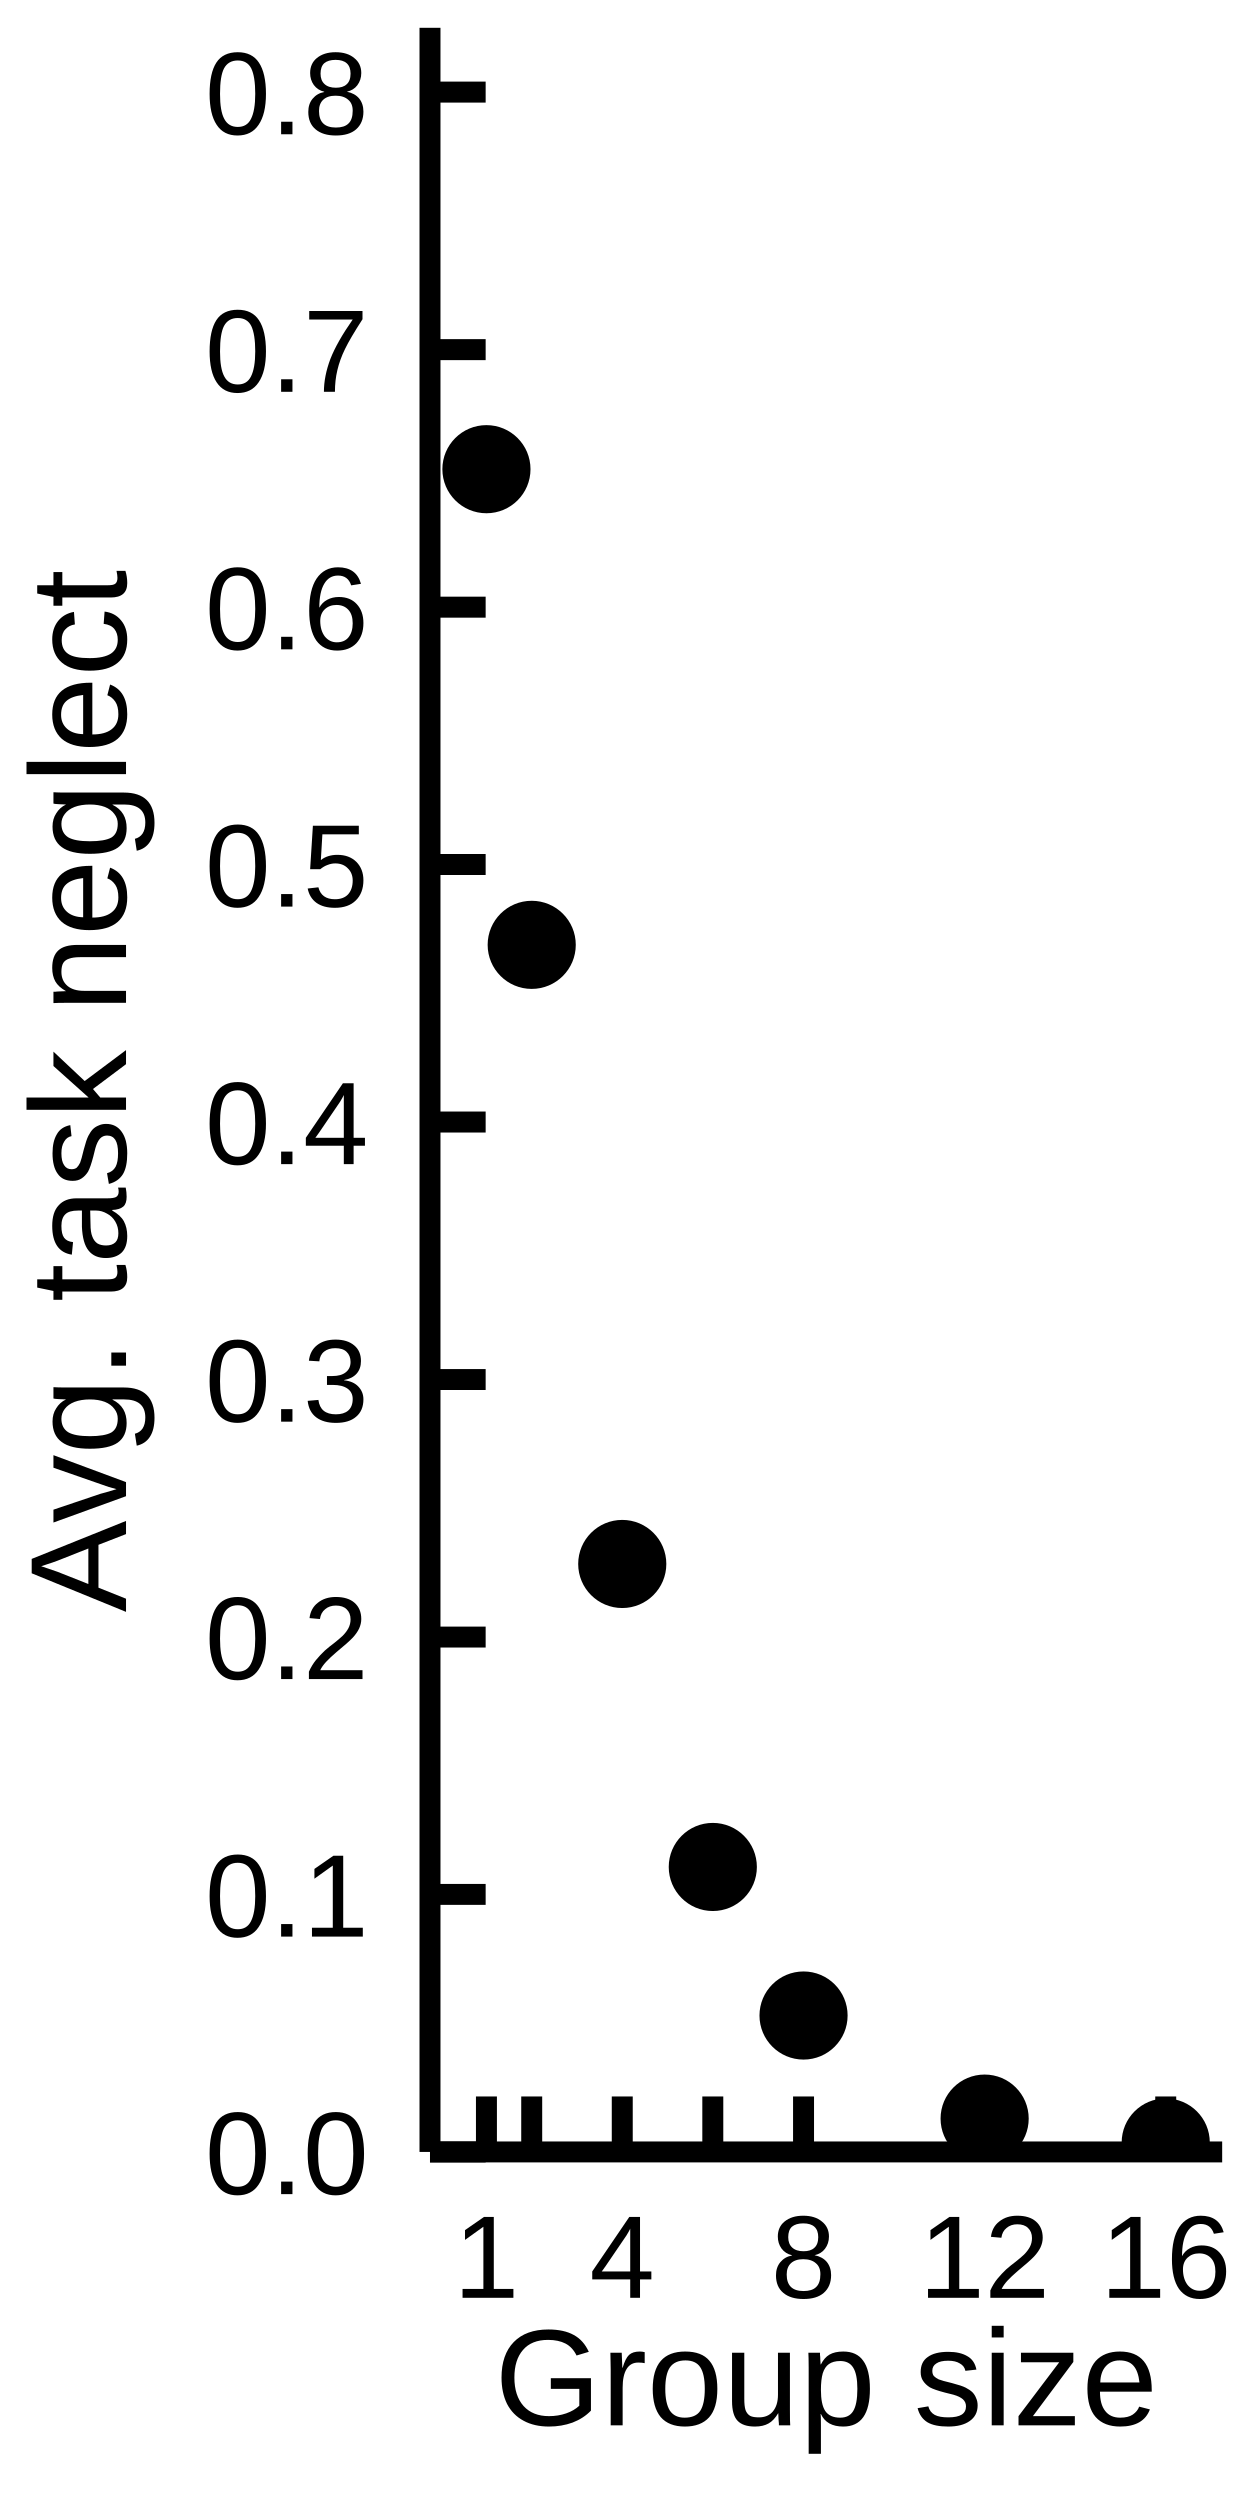
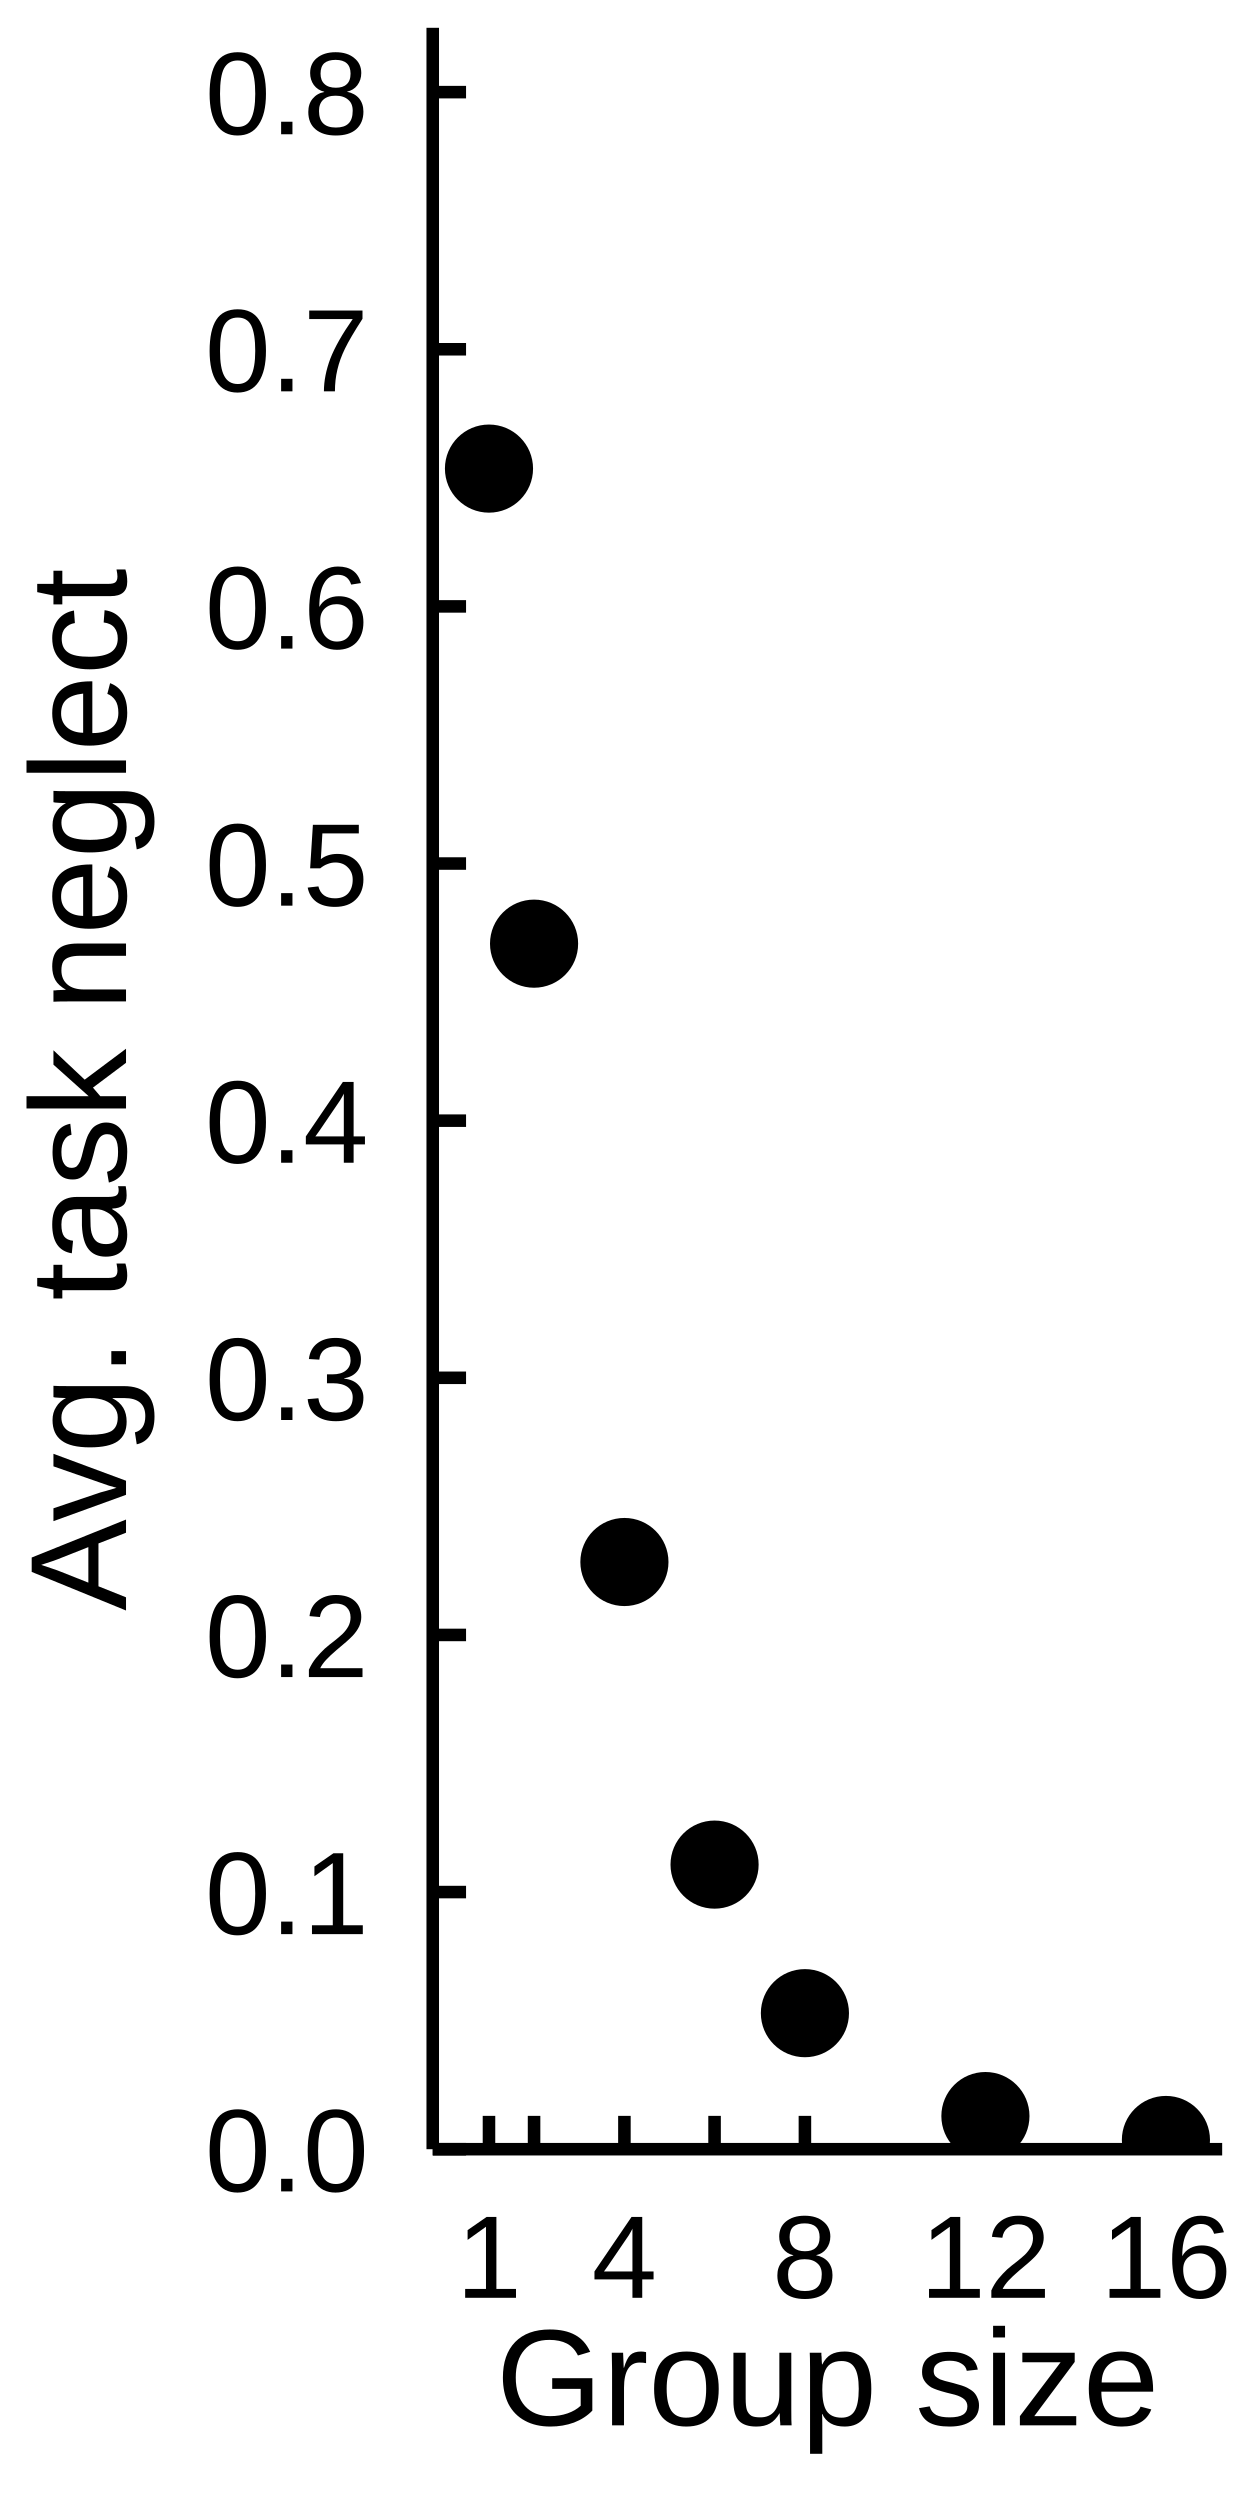
<svg xmlns="http://www.w3.org/2000/svg" viewBox="0 0 63.78 127.56">
  <defs>
    <style type="text/css">
    line, polyline, path, rect, circle {
      fill: none;
      stroke: #000000;
      stroke-linecap: round;
      stroke-linejoin: round;
      stroke-miterlimit: 10.00;
    }
  </style>
  </defs>
  <rect width="100%" height="100%" style="stroke: none; fill: #FFFFFF;" />
  <rect x="0.00" y="-0.00" width="63.78" height="127.56" style="stroke-width: 1.07; stroke: #FFFFFF; fill: #FFFFFF;" />
  <defs>
-     <clipPath id="cpMjEuOTQyNHw2Mi4zNjIyfDEwOS44MDF8MS40MTczMg==">
-       <rect x="21.94" y="1.42" width="40.42" height="108.38" />
+     <clipPath id="cpMjIuMDc5OXw2Mi4zNjIyfDEwOS42NjR8MS40MTczMg==">
+       <rect x="22.08" y="1.42" width="40.28" height="108.25" />
    </clipPath>
  </defs>
-   <rect x="21.94" y="1.42" width="40.42" height="108.38" style="stroke-width: 1.07; stroke: none; fill: #FFFFFF;" clip-path="url(#cpMjEuOTQyNHw2Mi4zNjIyfDEwOS44MDF8MS40MTczMg==)" />
-   <polyline points="23.78,23.86 25.86,23.86 " style="stroke-width: 0.53; stroke-linecap: butt;" clip-path="url(#cpMjEuOTQyNHw2Mi4zNjIyfDEwOS44MDF8MS40MTczMg==)" />
-   <polyline points="24.82,23.86 24.82,24.01 " style="stroke-width: 0.53; stroke-linecap: butt;" clip-path="url(#cpMjEuOTQyNHw2Mi4zNjIyfDEwOS44MDF8MS40MTczMg==)" />
-   <polyline points="23.78,24.01 25.86,24.01 " style="stroke-width: 0.53; stroke-linecap: butt;" clip-path="url(#cpMjEuOTQyNHw2Mi4zNjIyfDEwOS44MDF8MS40MTczMg==)" />
-   <polyline points="26.09,48.13 28.17,48.13 " style="stroke-width: 0.53; stroke-linecap: butt;" clip-path="url(#cpMjEuOTQyNHw2Mi4zNjIyfDEwOS44MDF8MS40MTczMg==)" />
-   <polyline points="27.13,48.13 27.13,48.29 " style="stroke-width: 0.53; stroke-linecap: butt;" clip-path="url(#cpMjEuOTQyNHw2Mi4zNjIyfDEwOS44MDF8MS40MTczMg==)" />
-   <polyline points="26.09,48.29 28.17,48.29 " style="stroke-width: 0.53; stroke-linecap: butt;" clip-path="url(#cpMjEuOTQyNHw2Mi4zNjIyfDEwOS44MDF8MS40MTczMg==)" />
-   <polyline points="30.71,79.70 32.79,79.70 " style="stroke-width: 0.53; stroke-linecap: butt;" clip-path="url(#cpMjEuOTQyNHw2Mi4zNjIyfDEwOS44MDF8MS40MTczMg==)" />
-   <polyline points="31.75,79.70 31.75,79.90 " style="stroke-width: 0.53; stroke-linecap: butt;" clip-path="url(#cpMjEuOTQyNHw2Mi4zNjIyfDEwOS44MDF8MS40MTczMg==)" />
-   <polyline points="30.71,79.90 32.79,79.90 " style="stroke-width: 0.53; stroke-linecap: butt;" clip-path="url(#cpMjEuOTQyNHw2Mi4zNjIyfDEwOS44MDF8MS40MTczMg==)" />
-   <polyline points="35.33,95.19 37.41,95.19 " style="stroke-width: 0.53; stroke-linecap: butt;" clip-path="url(#cpMjEuOTQyNHw2Mi4zNjIyfDEwOS44MDF8MS40MTczMg==)" />
-   <polyline points="36.37,95.19 36.37,95.33 " style="stroke-width: 0.53; stroke-linecap: butt;" clip-path="url(#cpMjEuOTQyNHw2Mi4zNjIyfDEwOS44MDF8MS40MTczMg==)" />
-   <polyline points="35.33,95.33 37.41,95.33 " style="stroke-width: 0.53; stroke-linecap: butt;" clip-path="url(#cpMjEuOTQyNHw2Mi4zNjIyfDEwOS44MDF8MS40MTczMg==)" />
-   <polyline points="39.96,102.80 42.04,102.80 " style="stroke-width: 0.53; stroke-linecap: butt;" clip-path="url(#cpMjEuOTQyNHw2Mi4zNjIyfDEwOS44MDF8MS40MTczMg==)" />
-   <polyline points="41.00,102.80 41.00,102.89 " style="stroke-width: 0.53; stroke-linecap: butt;" clip-path="url(#cpMjEuOTQyNHw2Mi4zNjIyfDEwOS44MDF8MS40MTczMg==)" />
-   <polyline points="39.96,102.89 42.04,102.89 " style="stroke-width: 0.53; stroke-linecap: butt;" clip-path="url(#cpMjEuOTQyNHw2Mi4zNjIyfDEwOS44MDF8MS40MTczMg==)" />
-   <polyline points="49.20,108.08 51.28,108.08 " style="stroke-width: 0.53; stroke-linecap: butt;" clip-path="url(#cpMjEuOTQyNHw2Mi4zNjIyfDEwOS44MDF8MS40MTczMg==)" />
-   <polyline points="50.24,108.08 50.24,108.12 " style="stroke-width: 0.53; stroke-linecap: butt;" clip-path="url(#cpMjEuOTQyNHw2Mi4zNjIyfDEwOS44MDF8MS40MTczMg==)" />
-   <polyline points="49.20,108.12 51.28,108.12 " style="stroke-width: 0.53; stroke-linecap: butt;" clip-path="url(#cpMjEuOTQyNHw2Mi4zNjIyfDEwOS44MDF8MS40MTczMg==)" />
-   <polyline points="58.45,109.32 60.52,109.32 " style="stroke-width: 0.53; stroke-linecap: butt;" clip-path="url(#cpMjEuOTQyNHw2Mi4zNjIyfDEwOS44MDF8MS40MTczMg==)" />
-   <polyline points="59.48,109.32 59.48,109.33 " style="stroke-width: 0.53; stroke-linecap: butt;" clip-path="url(#cpMjEuOTQyNHw2Mi4zNjIyfDEwOS44MDF8MS40MTczMg==)" />
-   <polyline points="58.45,109.33 60.52,109.33 " style="stroke-width: 0.53; stroke-linecap: butt;" clip-path="url(#cpMjEuOTQyNHw2Mi4zNjIyfDEwOS44MDF8MS40MTczMg==)" />
-   <circle cx="24.82" cy="23.94" r="1.42pt" style="stroke-width: 0.71; fill: #000000;" clip-path="url(#cpMjEuOTQyNHw2Mi4zNjIyfDEwOS44MDF8MS40MTczMg==)" />
-   <circle cx="27.13" cy="48.21" r="1.42pt" style="stroke-width: 0.71; fill: #000000;" clip-path="url(#cpMjEuOTQyNHw2Mi4zNjIyfDEwOS44MDF8MS40MTczMg==)" />
-   <circle cx="31.75" cy="79.80" r="1.42pt" style="stroke-width: 0.71; fill: #000000;" clip-path="url(#cpMjEuOTQyNHw2Mi4zNjIyfDEwOS44MDF8MS40MTczMg==)" />
-   <circle cx="36.37" cy="95.26" r="1.42pt" style="stroke-width: 0.71; fill: #000000;" clip-path="url(#cpMjEuOTQyNHw2Mi4zNjIyfDEwOS44MDF8MS40MTczMg==)" />
-   <circle cx="41.00" cy="102.84" r="1.42pt" style="stroke-width: 0.71; fill: #000000;" clip-path="url(#cpMjEuOTQyNHw2Mi4zNjIyfDEwOS44MDF8MS40MTczMg==)" />
-   <circle cx="50.24" cy="108.10" r="1.42pt" style="stroke-width: 0.71; fill: #000000;" clip-path="url(#cpMjEuOTQyNHw2Mi4zNjIyfDEwOS44MDF8MS40MTczMg==)" />
-   <circle cx="59.48" cy="109.32" r="1.42pt" style="stroke-width: 0.71; fill: #000000;" clip-path="url(#cpMjEuOTQyNHw2Mi4zNjIyfDEwOS44MDF8MS40MTczMg==)" />
+   <rect x="22.08" y="1.42" width="40.28" height="108.25" style="stroke-width: 1.07; stroke: none; fill: #FFFFFF;" clip-path="url(#cpMjIuMDc5OXw2Mi4zNjIyfDEwOS42NjR8MS40MTczMg==)" />
+   <polyline points="23.91,23.83 25.98,23.83 " style="stroke-width: 0.53; stroke-linecap: butt;" clip-path="url(#cpMjIuMDc5OXw2Mi4zNjIyfDEwOS42NjR8MS40MTczMg==)" />
+   <polyline points="24.95,23.83 24.95,23.98 " style="stroke-width: 0.53; stroke-linecap: butt;" clip-path="url(#cpMjIuMDc5OXw2Mi4zNjIyfDEwOS42NjR8MS40MTczMg==)" />
+   <polyline points="23.91,23.98 25.98,23.98 " style="stroke-width: 0.53; stroke-linecap: butt;" clip-path="url(#cpMjIuMDc5OXw2Mi4zNjIyfDEwOS42NjR8MS40MTczMg==)" />
+   <polyline points="26.21,48.07 28.29,48.07 " style="stroke-width: 0.53; stroke-linecap: butt;" clip-path="url(#cpMjIuMDc5OXw2Mi4zNjIyfDEwOS42NjR8MS40MTczMg==)" />
+   <polyline points="27.25,48.07 27.25,48.23 " style="stroke-width: 0.53; stroke-linecap: butt;" clip-path="url(#cpMjIuMDc5OXw2Mi4zNjIyfDEwOS42NjR8MS40MTczMg==)" />
+   <polyline points="26.21,48.23 28.29,48.23 " style="stroke-width: 0.53; stroke-linecap: butt;" clip-path="url(#cpMjIuMDc5OXw2Mi4zNjIyfDEwOS42NjR8MS40MTczMg==)" />
+   <polyline points="30.82,79.60 32.89,79.60 " style="stroke-width: 0.53; stroke-linecap: butt;" clip-path="url(#cpMjIuMDc5OXw2Mi4zNjIyfDEwOS42NjR8MS40MTczMg==)" />
+   <polyline points="31.86,79.60 31.86,79.80 " style="stroke-width: 0.53; stroke-linecap: butt;" clip-path="url(#cpMjIuMDc5OXw2Mi4zNjIyfDEwOS42NjR8MS40MTczMg==)" />
+   <polyline points="30.82,79.80 32.89,79.80 " style="stroke-width: 0.53; stroke-linecap: butt;" clip-path="url(#cpMjIuMDc5OXw2Mi4zNjIyfDEwOS42NjR8MS40MTczMg==)" />
+   <polyline points="35.43,95.07 37.50,95.07 " style="stroke-width: 0.53; stroke-linecap: butt;" clip-path="url(#cpMjIuMDc5OXw2Mi4zNjIyfDEwOS42NjR8MS40MTczMg==)" />
+   <polyline points="36.46,95.07 36.46,95.21 " style="stroke-width: 0.53; stroke-linecap: butt;" clip-path="url(#cpMjIuMDc5OXw2Mi4zNjIyfDEwOS42NjR8MS40MTczMg==)" />
+   <polyline points="35.43,95.21 37.50,95.21 " style="stroke-width: 0.53; stroke-linecap: butt;" clip-path="url(#cpMjIuMDc5OXw2Mi4zNjIyfDEwOS42NjR8MS40MTczMg==)" />
+   <polyline points="40.03,102.67 42.11,102.67 " style="stroke-width: 0.53; stroke-linecap: butt;" clip-path="url(#cpMjIuMDc5OXw2Mi4zNjIyfDEwOS42NjR8MS40MTczMg==)" />
+   <polyline points="41.07,102.67 41.07,102.76 " style="stroke-width: 0.53; stroke-linecap: butt;" clip-path="url(#cpMjIuMDc5OXw2Mi4zNjIyfDEwOS42NjR8MS40MTczMg==)" />
+   <polyline points="40.03,102.76 42.11,102.76 " style="stroke-width: 0.53; stroke-linecap: butt;" clip-path="url(#cpMjIuMDc5OXw2Mi4zNjIyfDEwOS42NjR8MS40MTczMg==)" />
+   <polyline points="49.25,107.95 51.32,107.95 " style="stroke-width: 0.53; stroke-linecap: butt;" clip-path="url(#cpMjIuMDc5OXw2Mi4zNjIyfDEwOS42NjR8MS40MTczMg==)" />
+   <polyline points="50.28,107.95 50.28,107.98 " style="stroke-width: 0.53; stroke-linecap: butt;" clip-path="url(#cpMjIuMDc5OXw2Mi4zNjIyfDEwOS42NjR8MS40MTczMg==)" />
+   <polyline points="49.25,107.98 51.32,107.98 " style="stroke-width: 0.53; stroke-linecap: butt;" clip-path="url(#cpMjIuMDc5OXw2Mi4zNjIyfDEwOS42NjR8MS40MTczMg==)" />
+   <polyline points="58.46,109.18 60.53,109.18 " style="stroke-width: 0.53; stroke-linecap: butt;" clip-path="url(#cpMjIuMDc5OXw2Mi4zNjIyfDEwOS42NjR8MS40MTczMg==)" />
+   <polyline points="59.49,109.18 59.49,109.19 " style="stroke-width: 0.53; stroke-linecap: butt;" clip-path="url(#cpMjIuMDc5OXw2Mi4zNjIyfDEwOS42NjR8MS40MTczMg==)" />
+   <polyline points="58.46,109.19 60.53,109.19 " style="stroke-width: 0.53; stroke-linecap: butt;" clip-path="url(#cpMjIuMDc5OXw2Mi4zNjIyfDEwOS42NjR8MS40MTczMg==)" />
+   <circle cx="24.95" cy="23.91" r="1.42pt" style="stroke-width: 0.71; fill: #000000;" clip-path="url(#cpMjIuMDc5OXw2Mi4zNjIyfDEwOS42NjR8MS40MTczMg==)" />
+   <circle cx="27.25" cy="48.15" r="1.42pt" style="stroke-width: 0.71; fill: #000000;" clip-path="url(#cpMjIuMDc5OXw2Mi4zNjIyfDEwOS42NjR8MS40MTczMg==)" />
+   <circle cx="31.86" cy="79.70" r="1.42pt" style="stroke-width: 0.71; fill: #000000;" clip-path="url(#cpMjIuMDc5OXw2Mi4zNjIyfDEwOS42NjR8MS40MTczMg==)" />
+   <circle cx="36.46" cy="95.14" r="1.42pt" style="stroke-width: 0.71; fill: #000000;" clip-path="url(#cpMjIuMDc5OXw2Mi4zNjIyfDEwOS42NjR8MS40MTczMg==)" />
+   <circle cx="41.07" cy="102.72" r="1.42pt" style="stroke-width: 0.71; fill: #000000;" clip-path="url(#cpMjIuMDc5OXw2Mi4zNjIyfDEwOS42NjR8MS40MTczMg==)" />
+   <circle cx="50.28" cy="107.97" r="1.42pt" style="stroke-width: 0.71; fill: #000000;" clip-path="url(#cpMjIuMDc5OXw2Mi4zNjIyfDEwOS42NjR8MS40MTczMg==)" />
+   <circle cx="59.49" cy="109.19" r="1.42pt" style="stroke-width: 0.71; fill: #000000;" clip-path="url(#cpMjIuMDc5OXw2Mi4zNjIyfDEwOS42NjR8MS40MTczMg==)" />
  <defs>
    <clipPath id="cpMHw2My43Nzk1fDEyNy41NTl8MA==">
      <rect x="0.00" y="0.00" width="63.78" height="127.56" />
    </clipPath>
  </defs>
-   <polyline points="21.94,109.80 21.94,1.42 " style="stroke-width: 1.07; stroke-linecap: butt;" clip-path="url(#cpMHw2My43Nzk1fDEyNy41NTl8MA==)" />
+   <polyline points="22.08,109.66 22.08,1.42 " style="stroke-width: 0.64; stroke-linecap: butt;" clip-path="url(#cpMHw2My43Nzk1fDEyNy41NTl8MA==)" />
  <g clip-path="url(#cpMHw2My43Nzk1fDEyNy41NTl8MA==)">
-     <text x="10.46" y="111.95" style="font-size: 6.00px; font-family: Arial;" textLength="8.34px" lengthAdjust="spacingAndGlyphs">0.0</text>
+     <text x="10.46" y="111.81" style="font-size: 6.00px; font-family: Arial;" textLength="8.34px" lengthAdjust="spacingAndGlyphs">0.0</text>
  </g>
  <g clip-path="url(#cpMHw2My43Nzk1fDEyNy41NTl8MA==)">
-     <text x="10.46" y="98.81" style="font-size: 6.00px; font-family: Arial;" textLength="8.34px" lengthAdjust="spacingAndGlyphs">0.1</text>
+     <text x="10.46" y="98.69" style="font-size: 6.00px; font-family: Arial;" textLength="8.34px" lengthAdjust="spacingAndGlyphs">0.1</text>
  </g>
  <g clip-path="url(#cpMHw2My43Nzk1fDEyNy41NTl8MA==)">
-     <text x="10.46" y="85.67" style="font-size: 6.00px; font-family: Arial;" textLength="8.34px" lengthAdjust="spacingAndGlyphs">0.2</text>
+     <text x="10.46" y="85.57" style="font-size: 6.00px; font-family: Arial;" textLength="8.34px" lengthAdjust="spacingAndGlyphs">0.2</text>
  </g>
  <g clip-path="url(#cpMHw2My43Nzk1fDEyNy41NTl8MA==)">
-     <text x="10.46" y="72.54" style="font-size: 6.00px; font-family: Arial;" textLength="8.34px" lengthAdjust="spacingAndGlyphs">0.3</text>
+     <text x="10.46" y="72.45" style="font-size: 6.00px; font-family: Arial;" textLength="8.34px" lengthAdjust="spacingAndGlyphs">0.3</text>
  </g>
  <g clip-path="url(#cpMHw2My43Nzk1fDEyNy41NTl8MA==)">
-     <text x="10.46" y="59.40" style="font-size: 6.00px; font-family: Arial;" textLength="8.34px" lengthAdjust="spacingAndGlyphs">0.4</text>
+     <text x="10.46" y="59.33" style="font-size: 6.00px; font-family: Arial;" textLength="8.34px" lengthAdjust="spacingAndGlyphs">0.4</text>
  </g>
  <g clip-path="url(#cpMHw2My43Nzk1fDEyNy41NTl8MA==)">
-     <text x="10.46" y="46.26" style="font-size: 6.00px; font-family: Arial;" textLength="8.34px" lengthAdjust="spacingAndGlyphs">0.5</text>
+     <text x="10.46" y="46.21" style="font-size: 6.00px; font-family: Arial;" textLength="8.34px" lengthAdjust="spacingAndGlyphs">0.5</text>
  </g>
  <g clip-path="url(#cpMHw2My43Nzk1fDEyNy41NTl8MA==)">
-     <text x="10.46" y="33.13" style="font-size: 6.00px; font-family: Arial;" textLength="8.34px" lengthAdjust="spacingAndGlyphs">0.6</text>
+     <text x="10.46" y="33.09" style="font-size: 6.00px; font-family: Arial;" textLength="8.34px" lengthAdjust="spacingAndGlyphs">0.6</text>
  </g>
  <g clip-path="url(#cpMHw2My43Nzk1fDEyNy41NTl8MA==)">
-     <text x="10.46" y="19.99" style="font-size: 6.00px; font-family: Arial;" textLength="8.34px" lengthAdjust="spacingAndGlyphs">0.7</text>
+     <text x="10.46" y="19.97" style="font-size: 6.00px; font-family: Arial;" textLength="8.34px" lengthAdjust="spacingAndGlyphs">0.7</text>
  </g>
  <g clip-path="url(#cpMHw2My43Nzk1fDEyNy41NTl8MA==)">
    <text x="10.46" y="6.85" style="font-size: 6.00px; font-family: Arial;" textLength="8.34px" lengthAdjust="spacingAndGlyphs">0.8</text>
  </g>
-   <polyline points="24.78,109.80 21.94,109.80 " style="stroke-width: 1.07; stroke-linecap: butt;" clip-path="url(#cpMHw2My43Nzk1fDEyNy41NTl8MA==)" />
-   <polyline points="24.78,96.66 21.94,96.66 " style="stroke-width: 1.07; stroke-linecap: butt;" clip-path="url(#cpMHw2My43Nzk1fDEyNy41NTl8MA==)" />
-   <polyline points="24.78,83.53 21.94,83.53 " style="stroke-width: 1.07; stroke-linecap: butt;" clip-path="url(#cpMHw2My43Nzk1fDEyNy41NTl8MA==)" />
-   <polyline points="24.78,70.39 21.94,70.39 " style="stroke-width: 1.07; stroke-linecap: butt;" clip-path="url(#cpMHw2My43Nzk1fDEyNy41NTl8MA==)" />
-   <polyline points="24.78,57.25 21.94,57.25 " style="stroke-width: 1.07; stroke-linecap: butt;" clip-path="url(#cpMHw2My43Nzk1fDEyNy41NTl8MA==)" />
-   <polyline points="24.78,44.11 21.94,44.11 " style="stroke-width: 1.07; stroke-linecap: butt;" clip-path="url(#cpMHw2My43Nzk1fDEyNy41NTl8MA==)" />
-   <polyline points="24.78,30.98 21.94,30.98 " style="stroke-width: 1.07; stroke-linecap: butt;" clip-path="url(#cpMHw2My43Nzk1fDEyNy41NTl8MA==)" />
-   <polyline points="24.78,17.84 21.94,17.84 " style="stroke-width: 1.07; stroke-linecap: butt;" clip-path="url(#cpMHw2My43Nzk1fDEyNy41NTl8MA==)" />
-   <polyline points="24.78,4.70 21.94,4.70 " style="stroke-width: 1.07; stroke-linecap: butt;" clip-path="url(#cpMHw2My43Nzk1fDEyNy41NTl8MA==)" />
-   <polyline points="21.94,109.80 62.36,109.80 " style="stroke-width: 1.07; stroke-linecap: butt;" clip-path="url(#cpMHw2My43Nzk1fDEyNy41NTl8MA==)" />
-   <polyline points="24.82,106.97 24.82,109.80 " style="stroke-width: 1.07; stroke-linecap: butt;" clip-path="url(#cpMHw2My43Nzk1fDEyNy41NTl8MA==)" />
-   <polyline points="27.13,106.97 27.13,109.80 " style="stroke-width: 1.07; stroke-linecap: butt;" clip-path="url(#cpMHw2My43Nzk1fDEyNy41NTl8MA==)" />
-   <polyline points="31.75,106.97 31.75,109.80 " style="stroke-width: 1.07; stroke-linecap: butt;" clip-path="url(#cpMHw2My43Nzk1fDEyNy41NTl8MA==)" />
-   <polyline points="36.37,106.97 36.37,109.80 " style="stroke-width: 1.07; stroke-linecap: butt;" clip-path="url(#cpMHw2My43Nzk1fDEyNy41NTl8MA==)" />
-   <polyline points="41.00,106.97 41.00,109.80 " style="stroke-width: 1.07; stroke-linecap: butt;" clip-path="url(#cpMHw2My43Nzk1fDEyNy41NTl8MA==)" />
-   <polyline points="50.24,106.97 50.24,109.80 " style="stroke-width: 1.07; stroke-linecap: butt;" clip-path="url(#cpMHw2My43Nzk1fDEyNy41NTl8MA==)" />
-   <polyline points="59.48,106.97 59.48,109.80 " style="stroke-width: 1.07; stroke-linecap: butt;" clip-path="url(#cpMHw2My43Nzk1fDEyNy41NTl8MA==)" />
+   <polyline points="23.78,109.66 22.08,109.66 " style="stroke-width: 0.64; stroke-linecap: butt;" clip-path="url(#cpMHw2My43Nzk1fDEyNy41NTl8MA==)" />
+   <polyline points="23.78,96.54 22.08,96.54 " style="stroke-width: 0.64; stroke-linecap: butt;" clip-path="url(#cpMHw2My43Nzk1fDEyNy41NTl8MA==)" />
+   <polyline points="23.78,83.42 22.08,83.42 " style="stroke-width: 0.64; stroke-linecap: butt;" clip-path="url(#cpMHw2My43Nzk1fDEyNy41NTl8MA==)" />
+   <polyline points="23.78,70.30 22.08,70.30 " style="stroke-width: 0.64; stroke-linecap: butt;" clip-path="url(#cpMHw2My43Nzk1fDEyNy41NTl8MA==)" />
+   <polyline points="23.78,57.18 22.08,57.18 " style="stroke-width: 0.64; stroke-linecap: butt;" clip-path="url(#cpMHw2My43Nzk1fDEyNy41NTl8MA==)" />
+   <polyline points="23.78,44.06 22.08,44.06 " style="stroke-width: 0.64; stroke-linecap: butt;" clip-path="url(#cpMHw2My43Nzk1fDEyNy41NTl8MA==)" />
+   <polyline points="23.78,30.94 22.08,30.94 " style="stroke-width: 0.64; stroke-linecap: butt;" clip-path="url(#cpMHw2My43Nzk1fDEyNy41NTl8MA==)" />
+   <polyline points="23.78,17.82 22.08,17.82 " style="stroke-width: 0.64; stroke-linecap: butt;" clip-path="url(#cpMHw2My43Nzk1fDEyNy41NTl8MA==)" />
+   <polyline points="23.78,4.70 22.08,4.70 " style="stroke-width: 0.64; stroke-linecap: butt;" clip-path="url(#cpMHw2My43Nzk1fDEyNy41NTl8MA==)" />
+   <polyline points="22.08,109.66 62.36,109.66 " style="stroke-width: 0.64; stroke-linecap: butt;" clip-path="url(#cpMHw2My43Nzk1fDEyNy41NTl8MA==)" />
+   <polyline points="24.95,107.96 24.95,109.66 " style="stroke-width: 0.64; stroke-linecap: butt;" clip-path="url(#cpMHw2My43Nzk1fDEyNy41NTl8MA==)" />
+   <polyline points="27.25,107.96 27.25,109.66 " style="stroke-width: 0.64; stroke-linecap: butt;" clip-path="url(#cpMHw2My43Nzk1fDEyNy41NTl8MA==)" />
+   <polyline points="31.86,107.96 31.86,109.66 " style="stroke-width: 0.64; stroke-linecap: butt;" clip-path="url(#cpMHw2My43Nzk1fDEyNy41NTl8MA==)" />
+   <polyline points="36.46,107.96 36.46,109.66 " style="stroke-width: 0.64; stroke-linecap: butt;" clip-path="url(#cpMHw2My43Nzk1fDEyNy41NTl8MA==)" />
+   <polyline points="41.07,107.96 41.07,109.66 " style="stroke-width: 0.64; stroke-linecap: butt;" clip-path="url(#cpMHw2My43Nzk1fDEyNy41NTl8MA==)" />
+   <polyline points="50.28,107.96 50.28,109.66 " style="stroke-width: 0.64; stroke-linecap: butt;" clip-path="url(#cpMHw2My43Nzk1fDEyNy41NTl8MA==)" />
+   <polyline points="59.49,107.96 59.49,109.66 " style="stroke-width: 0.64; stroke-linecap: butt;" clip-path="url(#cpMHw2My43Nzk1fDEyNy41NTl8MA==)" />
  <g clip-path="url(#cpMHw2My43Nzk1fDEyNy41NTl8MA==)">
-     <text x="23.15" y="117.24" style="font-size: 6.00px; font-family: Arial;" textLength="3.34px" lengthAdjust="spacingAndGlyphs">1</text>
+     <text x="23.28" y="117.24" style="font-size: 6.00px; font-family: Arial;" textLength="3.34px" lengthAdjust="spacingAndGlyphs">1</text>
  </g>
  <g clip-path="url(#cpMHw2My43Nzk1fDEyNy41NTl8MA==)">
-     <text x="30.08" y="117.24" style="font-size: 6.00px; font-family: Arial;" textLength="3.34px" lengthAdjust="spacingAndGlyphs">4</text>
+     <text x="30.19" y="117.24" style="font-size: 6.00px; font-family: Arial;" textLength="3.34px" lengthAdjust="spacingAndGlyphs">4</text>
  </g>
  <g clip-path="url(#cpMHw2My43Nzk1fDEyNy41NTl8MA==)">
-     <text x="39.33" y="117.24" style="font-size: 6.00px; font-family: Arial;" textLength="3.34px" lengthAdjust="spacingAndGlyphs">8</text>
+     <text x="39.40" y="117.24" style="font-size: 6.00px; font-family: Arial;" textLength="3.34px" lengthAdjust="spacingAndGlyphs">8</text>
  </g>
  <g clip-path="url(#cpMHw2My43Nzk1fDEyNy41NTl8MA==)">
-     <text x="46.90" y="117.24" style="font-size: 6.00px; font-family: Arial;" textLength="6.67px" lengthAdjust="spacingAndGlyphs">12</text>
+     <text x="46.95" y="117.24" style="font-size: 6.00px; font-family: Arial;" textLength="6.67px" lengthAdjust="spacingAndGlyphs">12</text>
  </g>
  <g clip-path="url(#cpMHw2My43Nzk1fDEyNy41NTl8MA==)">
-     <text x="56.15" y="117.24" style="font-size: 6.00px; font-family: Arial;" textLength="6.67px" lengthAdjust="spacingAndGlyphs">16</text>
+     <text x="56.16" y="117.24" style="font-size: 6.00px; font-family: Arial;" textLength="6.67px" lengthAdjust="spacingAndGlyphs">16</text>
  </g>
  <g clip-path="url(#cpMHw2My43Nzk1fDEyNy41NTl8MA==)">
-     <text x="25.23" y="123.75" style="font-size: 7.00px; font-family: Arial;" textLength="33.85px" lengthAdjust="spacingAndGlyphs">Group size</text>
+     <text x="25.30" y="123.75" style="font-size: 7.00px; font-family: Arial;" textLength="33.85px" lengthAdjust="spacingAndGlyphs">Group size</text>
  </g>
  <g clip-path="url(#cpMHw2My43Nzk1fDEyNy41NTl8MA==)">
-     <text transform="translate(6.43,82.26) rotate(-90)" style="font-size: 7.00px; font-family: Arial;" textLength="53.31px" lengthAdjust="spacingAndGlyphs">Avg. task neglect</text>
+     <text transform="translate(6.43,82.19) rotate(-90)" style="font-size: 7.00px; font-family: Arial;" textLength="53.31px" lengthAdjust="spacingAndGlyphs">Avg. task neglect</text>
  </g>
</svg>
